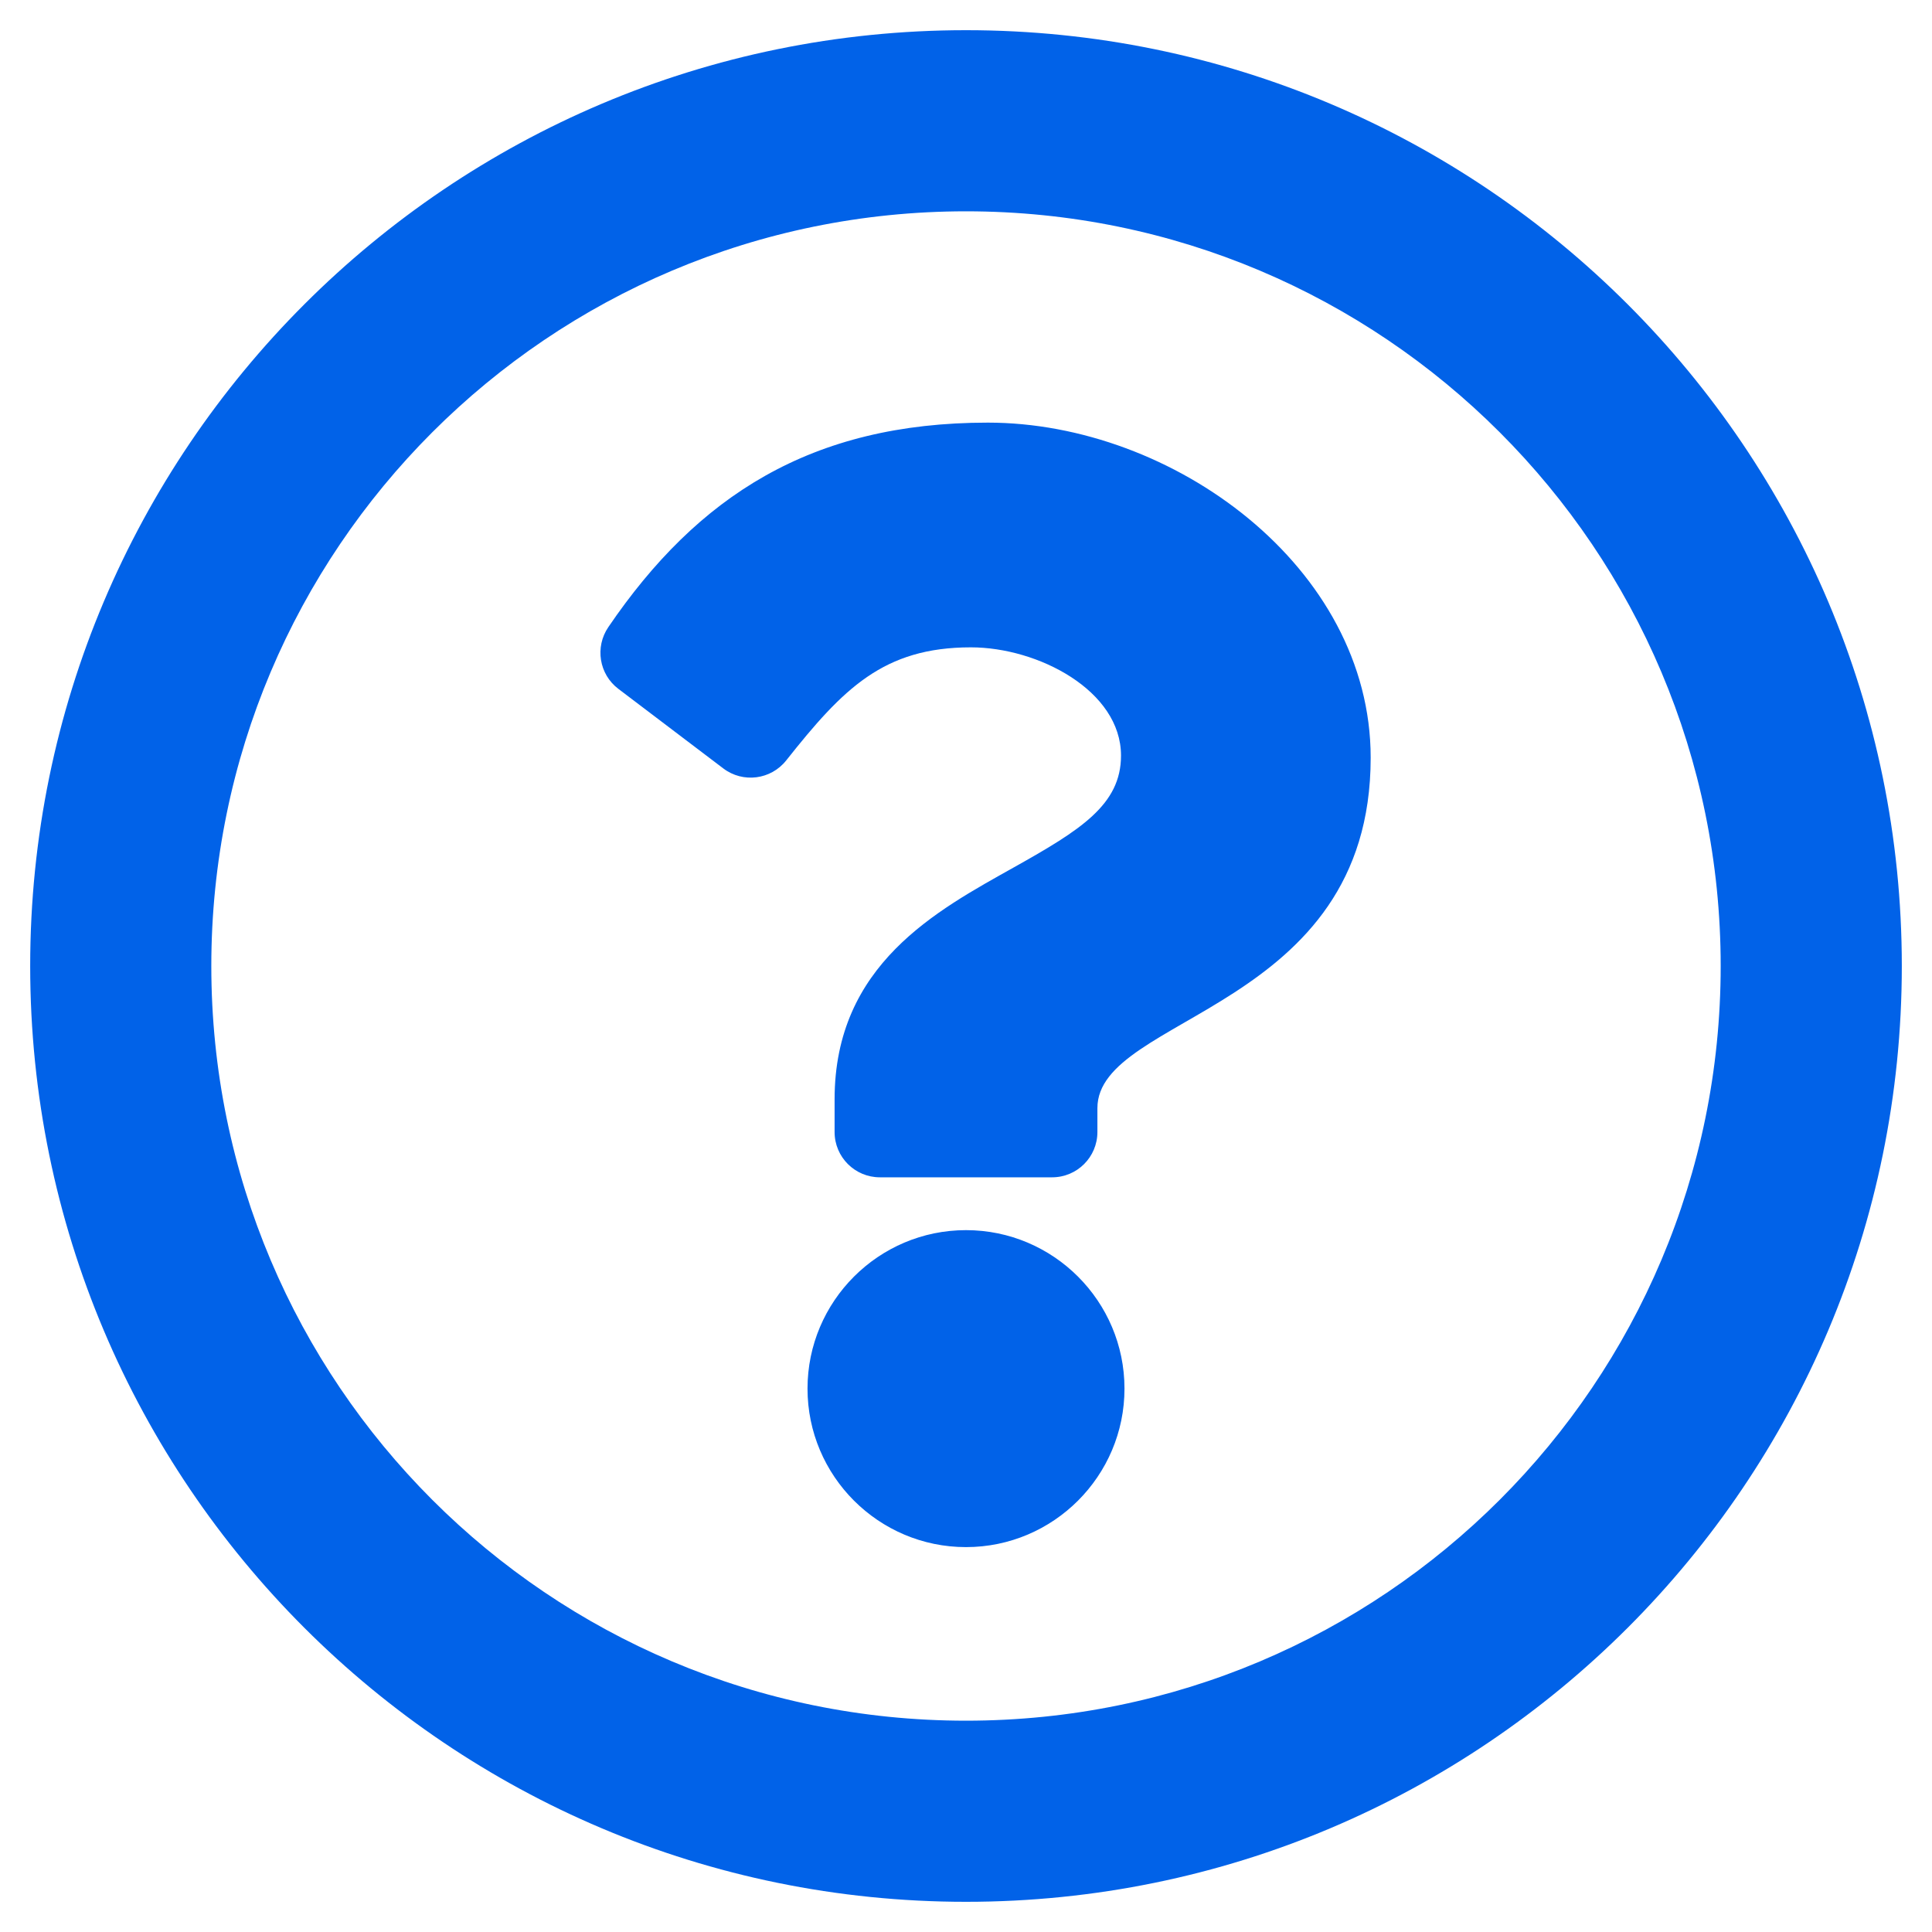
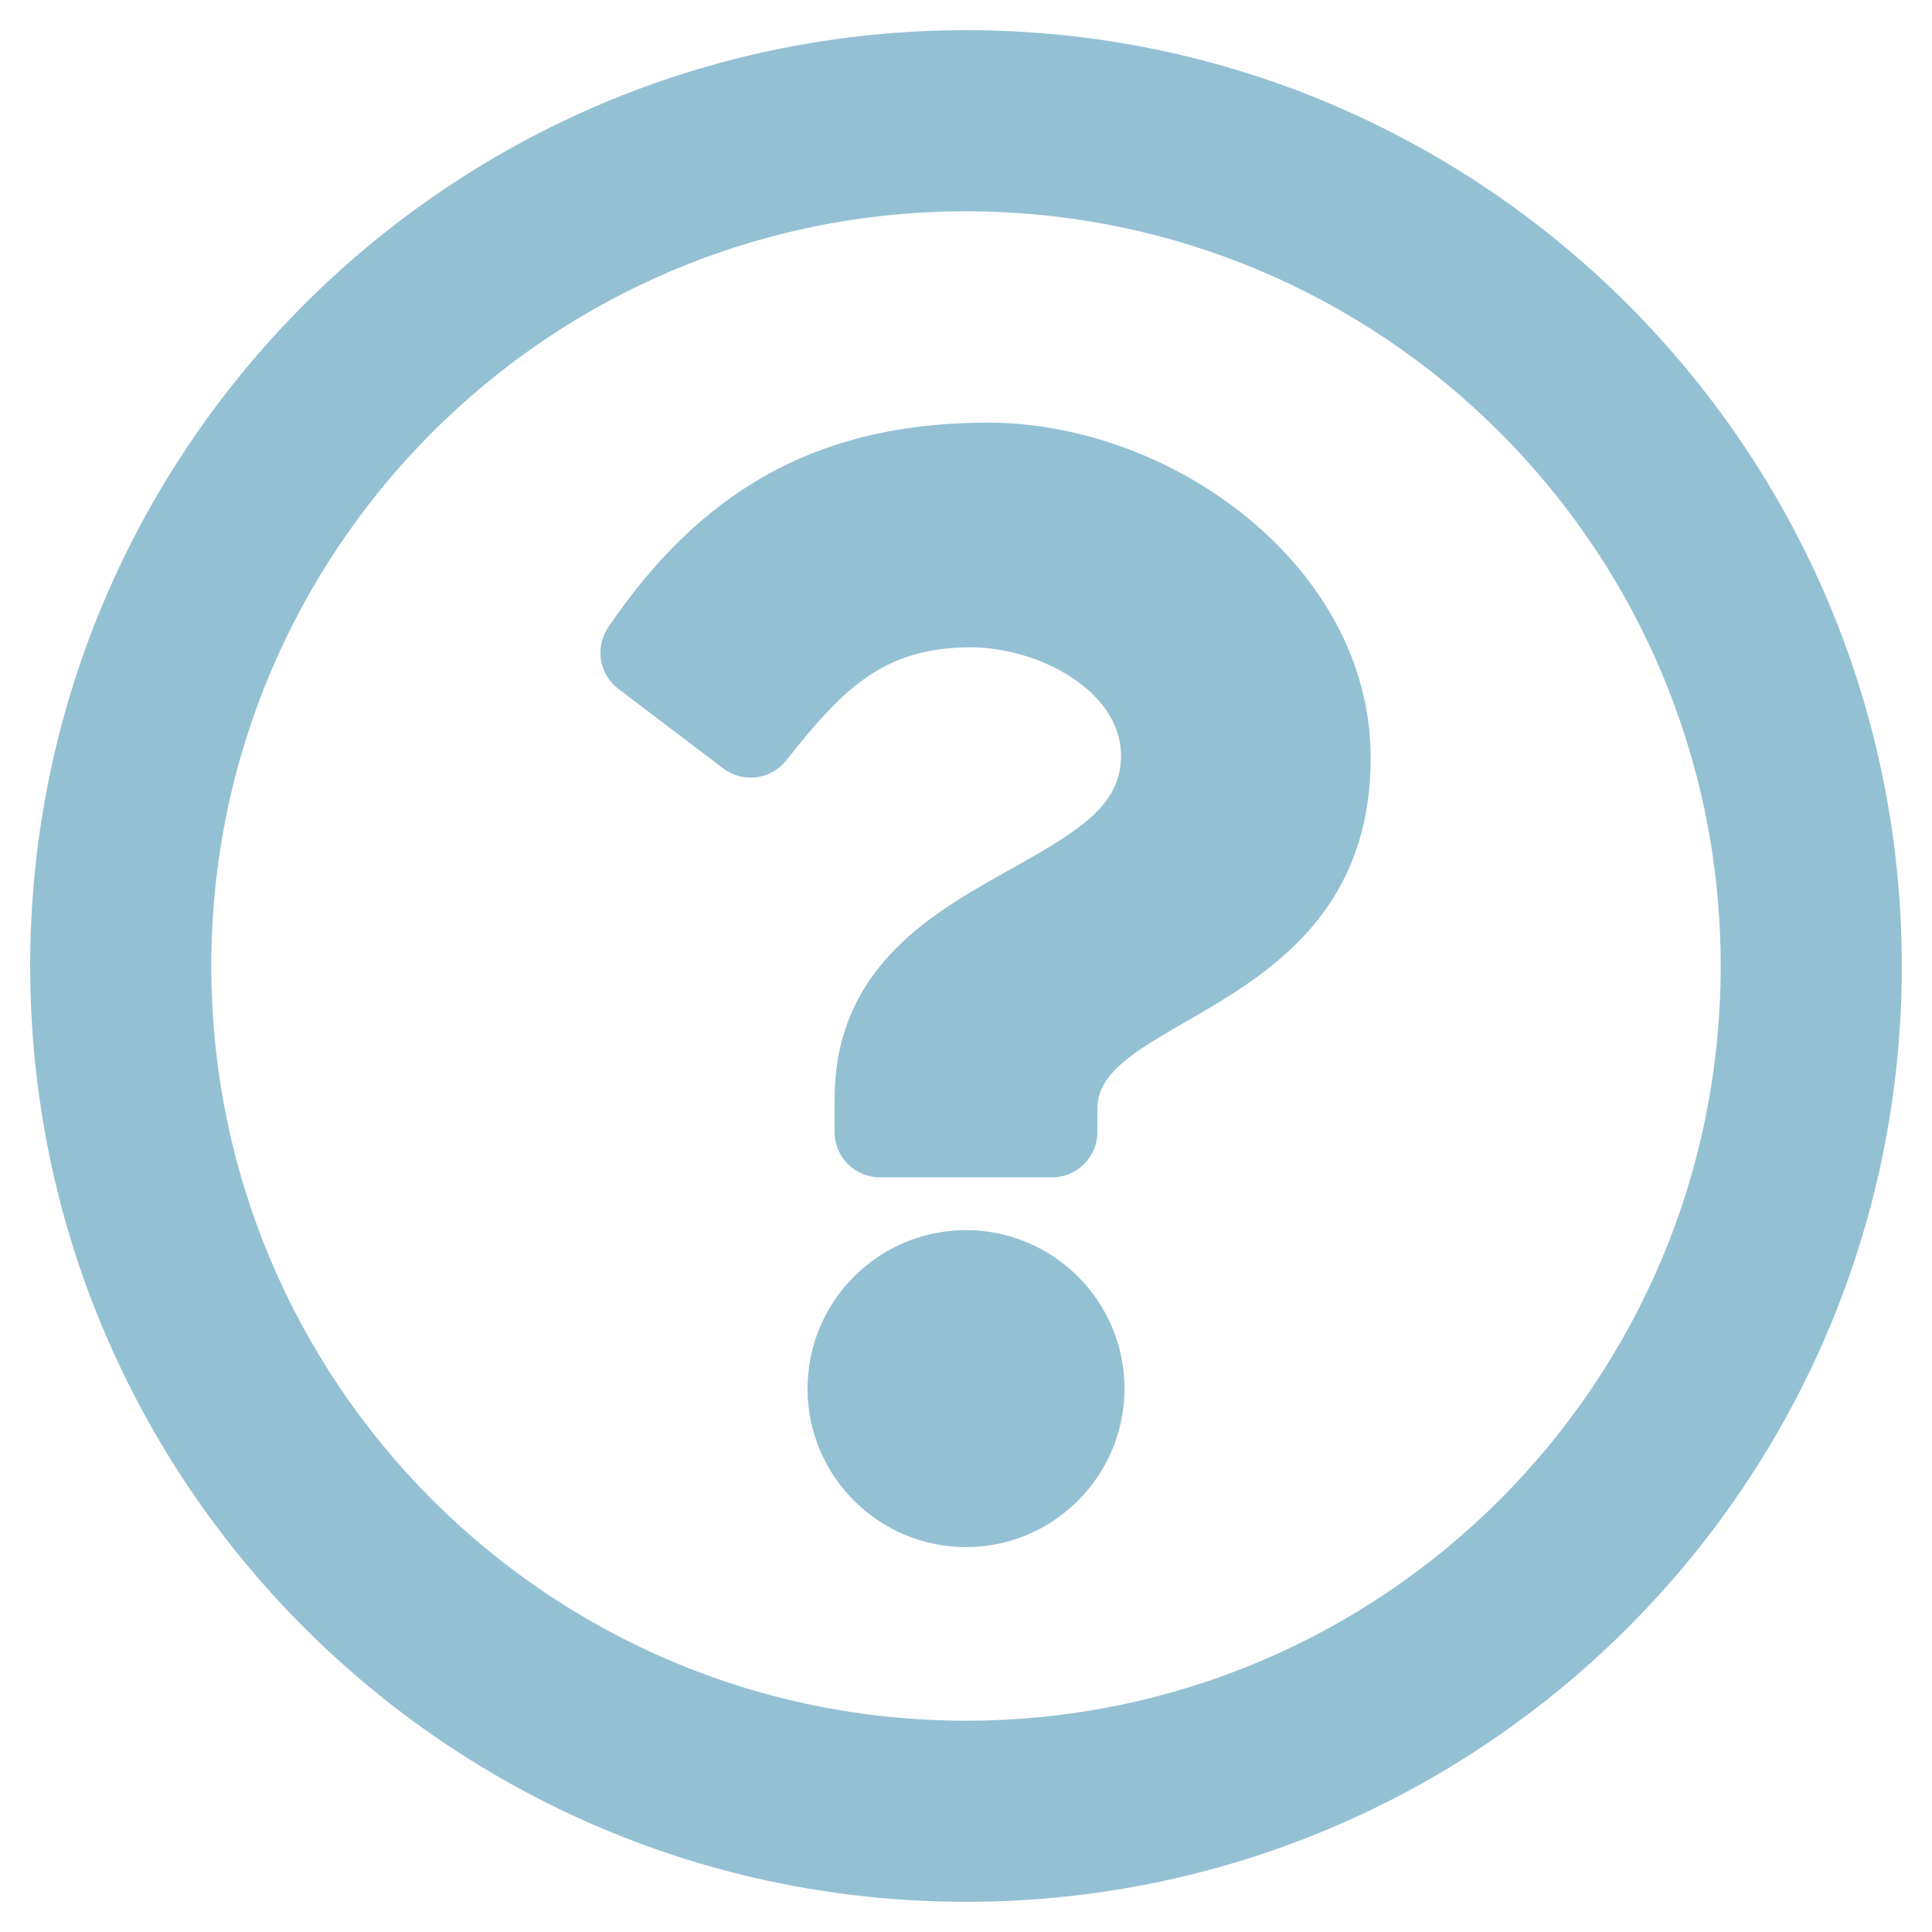
<svg xmlns="http://www.w3.org/2000/svg" aria-hidden="true" focusable="false" data-prefix="far" data-icon="question-circle" class="svg-inline--fa fa-question-circle fa-w-16" role="img" viewBox="0 0 512 512">
-   <path fill="#0162e8" d="M256 8C119.043 8 8 119.083 8 256c0 136.997 111.043 248 248 248s248-111.003 248-248C504 119.083 392.957 8 256 8zm0 448c-110.532 0-200-89.431-200-200 0-110.495 89.472-200 200-200 110.491 0 200 89.471 200 200 0 110.53-89.431 200-200 200zm107.244-255.2c0 67.052-72.421 68.084-72.421 92.863V300c0 6.627-5.373 12-12 12h-45.647c-6.627 0-12-5.373-12-12v-8.659c0-35.745 27.1-50.034 47.579-61.516 17.561-9.845 28.324-16.541 28.324-29.579 0-17.246-21.999-28.693-39.784-28.693-23.189 0-33.894 10.977-48.942 29.969-4.057 5.12-11.46 6.071-16.666 2.124l-27.824-21.098c-5.107-3.872-6.251-11.066-2.644-16.363C184.846 131.491 214.94 112 261.794 112c49.071 0 101.45 38.304 101.45 88.8zM298 368c0 23.159-18.841 42-42 42s-42-18.841-42-42 18.841-42 42-42 42 18.841 42 42z" />
+   <path fill="#94c0d4" d="M256 8C119.043 8 8 119.083 8 256c0 136.997 111.043 248 248 248s248-111.003 248-248C504 119.083 392.957 8 256 8zm0 448c-110.532 0-200-89.431-200-200 0-110.495 89.472-200 200-200 110.491 0 200 89.471 200 200 0 110.53-89.431 200-200 200zm107.244-255.2c0 67.052-72.421 68.084-72.421 92.863V300c0 6.627-5.373 12-12 12h-45.647c-6.627 0-12-5.373-12-12v-8.659c0-35.745 27.1-50.034 47.579-61.516 17.561-9.845 28.324-16.541 28.324-29.579 0-17.246-21.999-28.693-39.784-28.693-23.189 0-33.894 10.977-48.942 29.969-4.057 5.12-11.46 6.071-16.666 2.124l-27.824-21.098c-5.107-3.872-6.251-11.066-2.644-16.363C184.846 131.491 214.94 112 261.794 112c49.071 0 101.45 38.304 101.45 88.8zM298 368c0 23.159-18.841 42-42 42s-42-18.841-42-42 18.841-42 42-42 42 18.841 42 42z" />
</svg>
